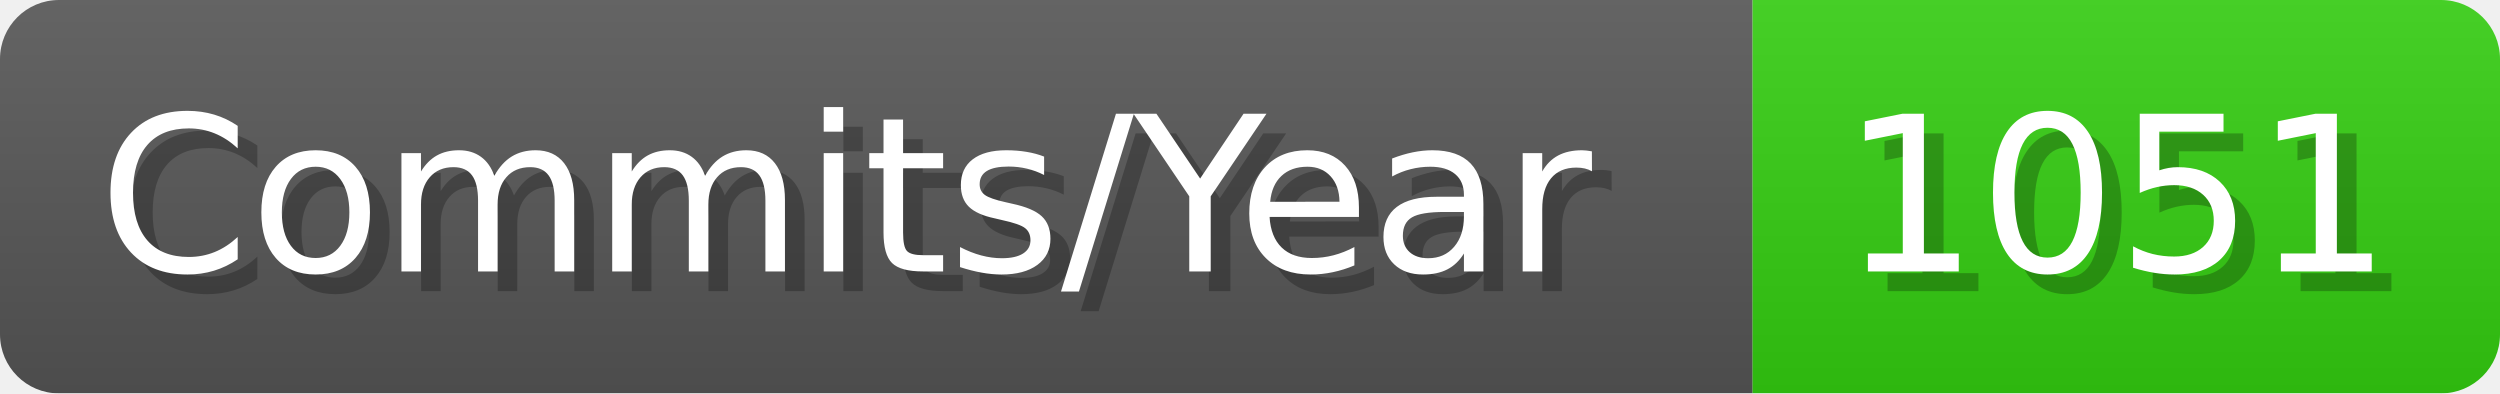
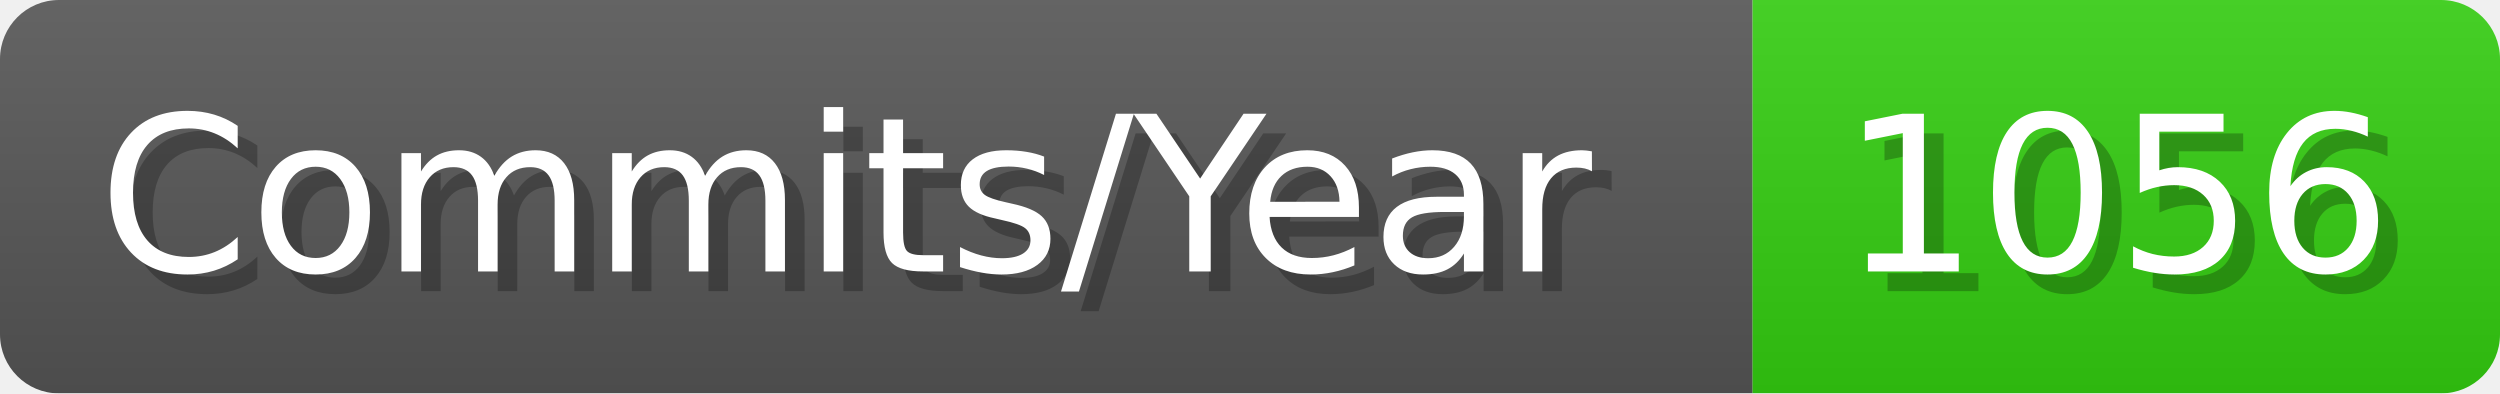
- <svg xmlns="http://www.w3.org/2000/svg" width="127.1" height="20" viewBox="0 0 1271 200" role="img" aria-label="Commits/Year: 1051">
+ <svg xmlns="http://www.w3.org/2000/svg" width="127.1" height="20" viewBox="0 0 1271 200" role="img" aria-label="Commits/Year: 1056">
  <linearGradient id="aUPdi" x2="0" y2="100%">
    <stop offset="0" stop-opacity=".1" stop-color="#EEE" />
    <stop offset="1" stop-opacity=".1" />
  </linearGradient>
  <mask id="WfAiQ">
    <rect width="1271" height="200" rx="30" fill="#FFF" />
  </mask>
  <g mask="url(#WfAiQ)">
    <rect width="891" height="200" fill="#555" />
    <rect width="380" height="200" fill="#3C1" x="891" />
    <rect width="1271" height="200" fill="url(#aUPdi)" />
  </g>
  <g aria-hidden="true" fill="#fff" text-anchor="start" font-family="Verdana,DejaVu Sans,sans-serif" font-size="110">
    <text x="60" y="148" textLength="791" fill="#000" opacity="0.25">Commits/Year</text>
    <text x="50" y="138" textLength="791">Commits/Year</text>
-     <text x="946" y="148" textLength="280" fill="#000" opacity="0.25">1051</text>
-     <text x="936" y="138" textLength="280">1051</text>
+     <text x="946" y="148" textLength="280" fill="#000" opacity="0.25">1056</text>
+     <text x="936" y="138" textLength="280">1056</text>
  </g>
</svg>
